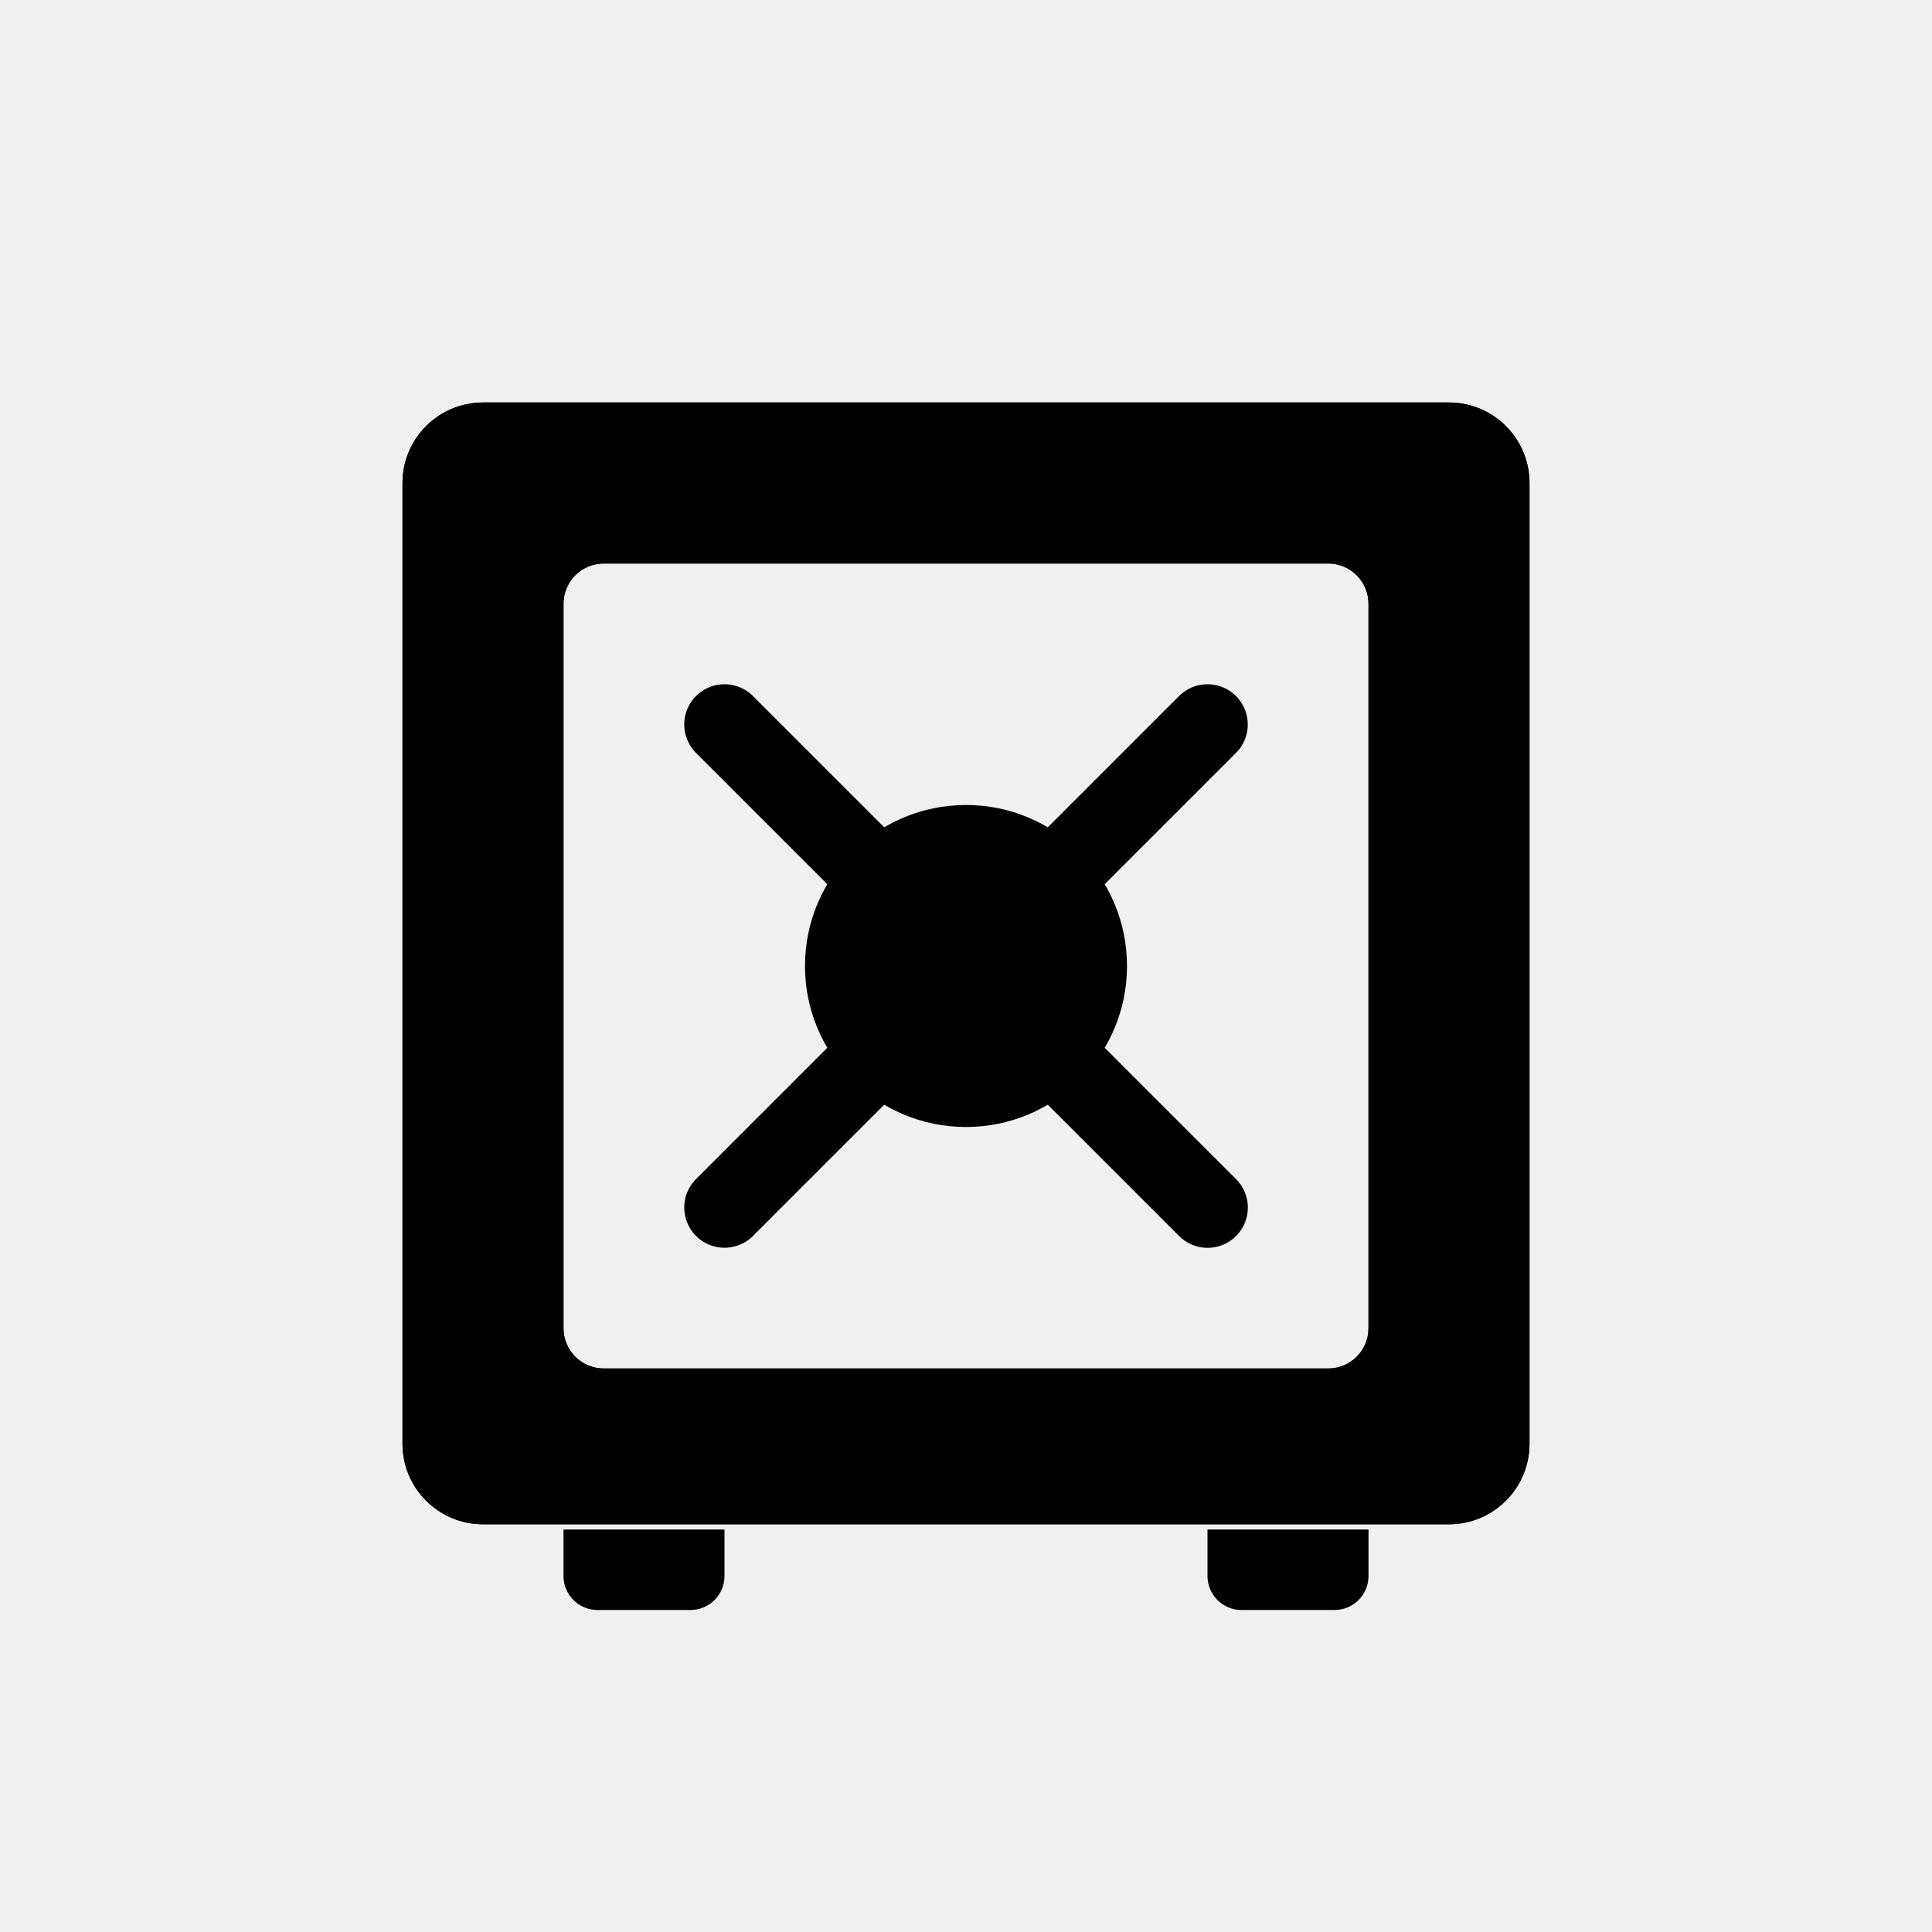
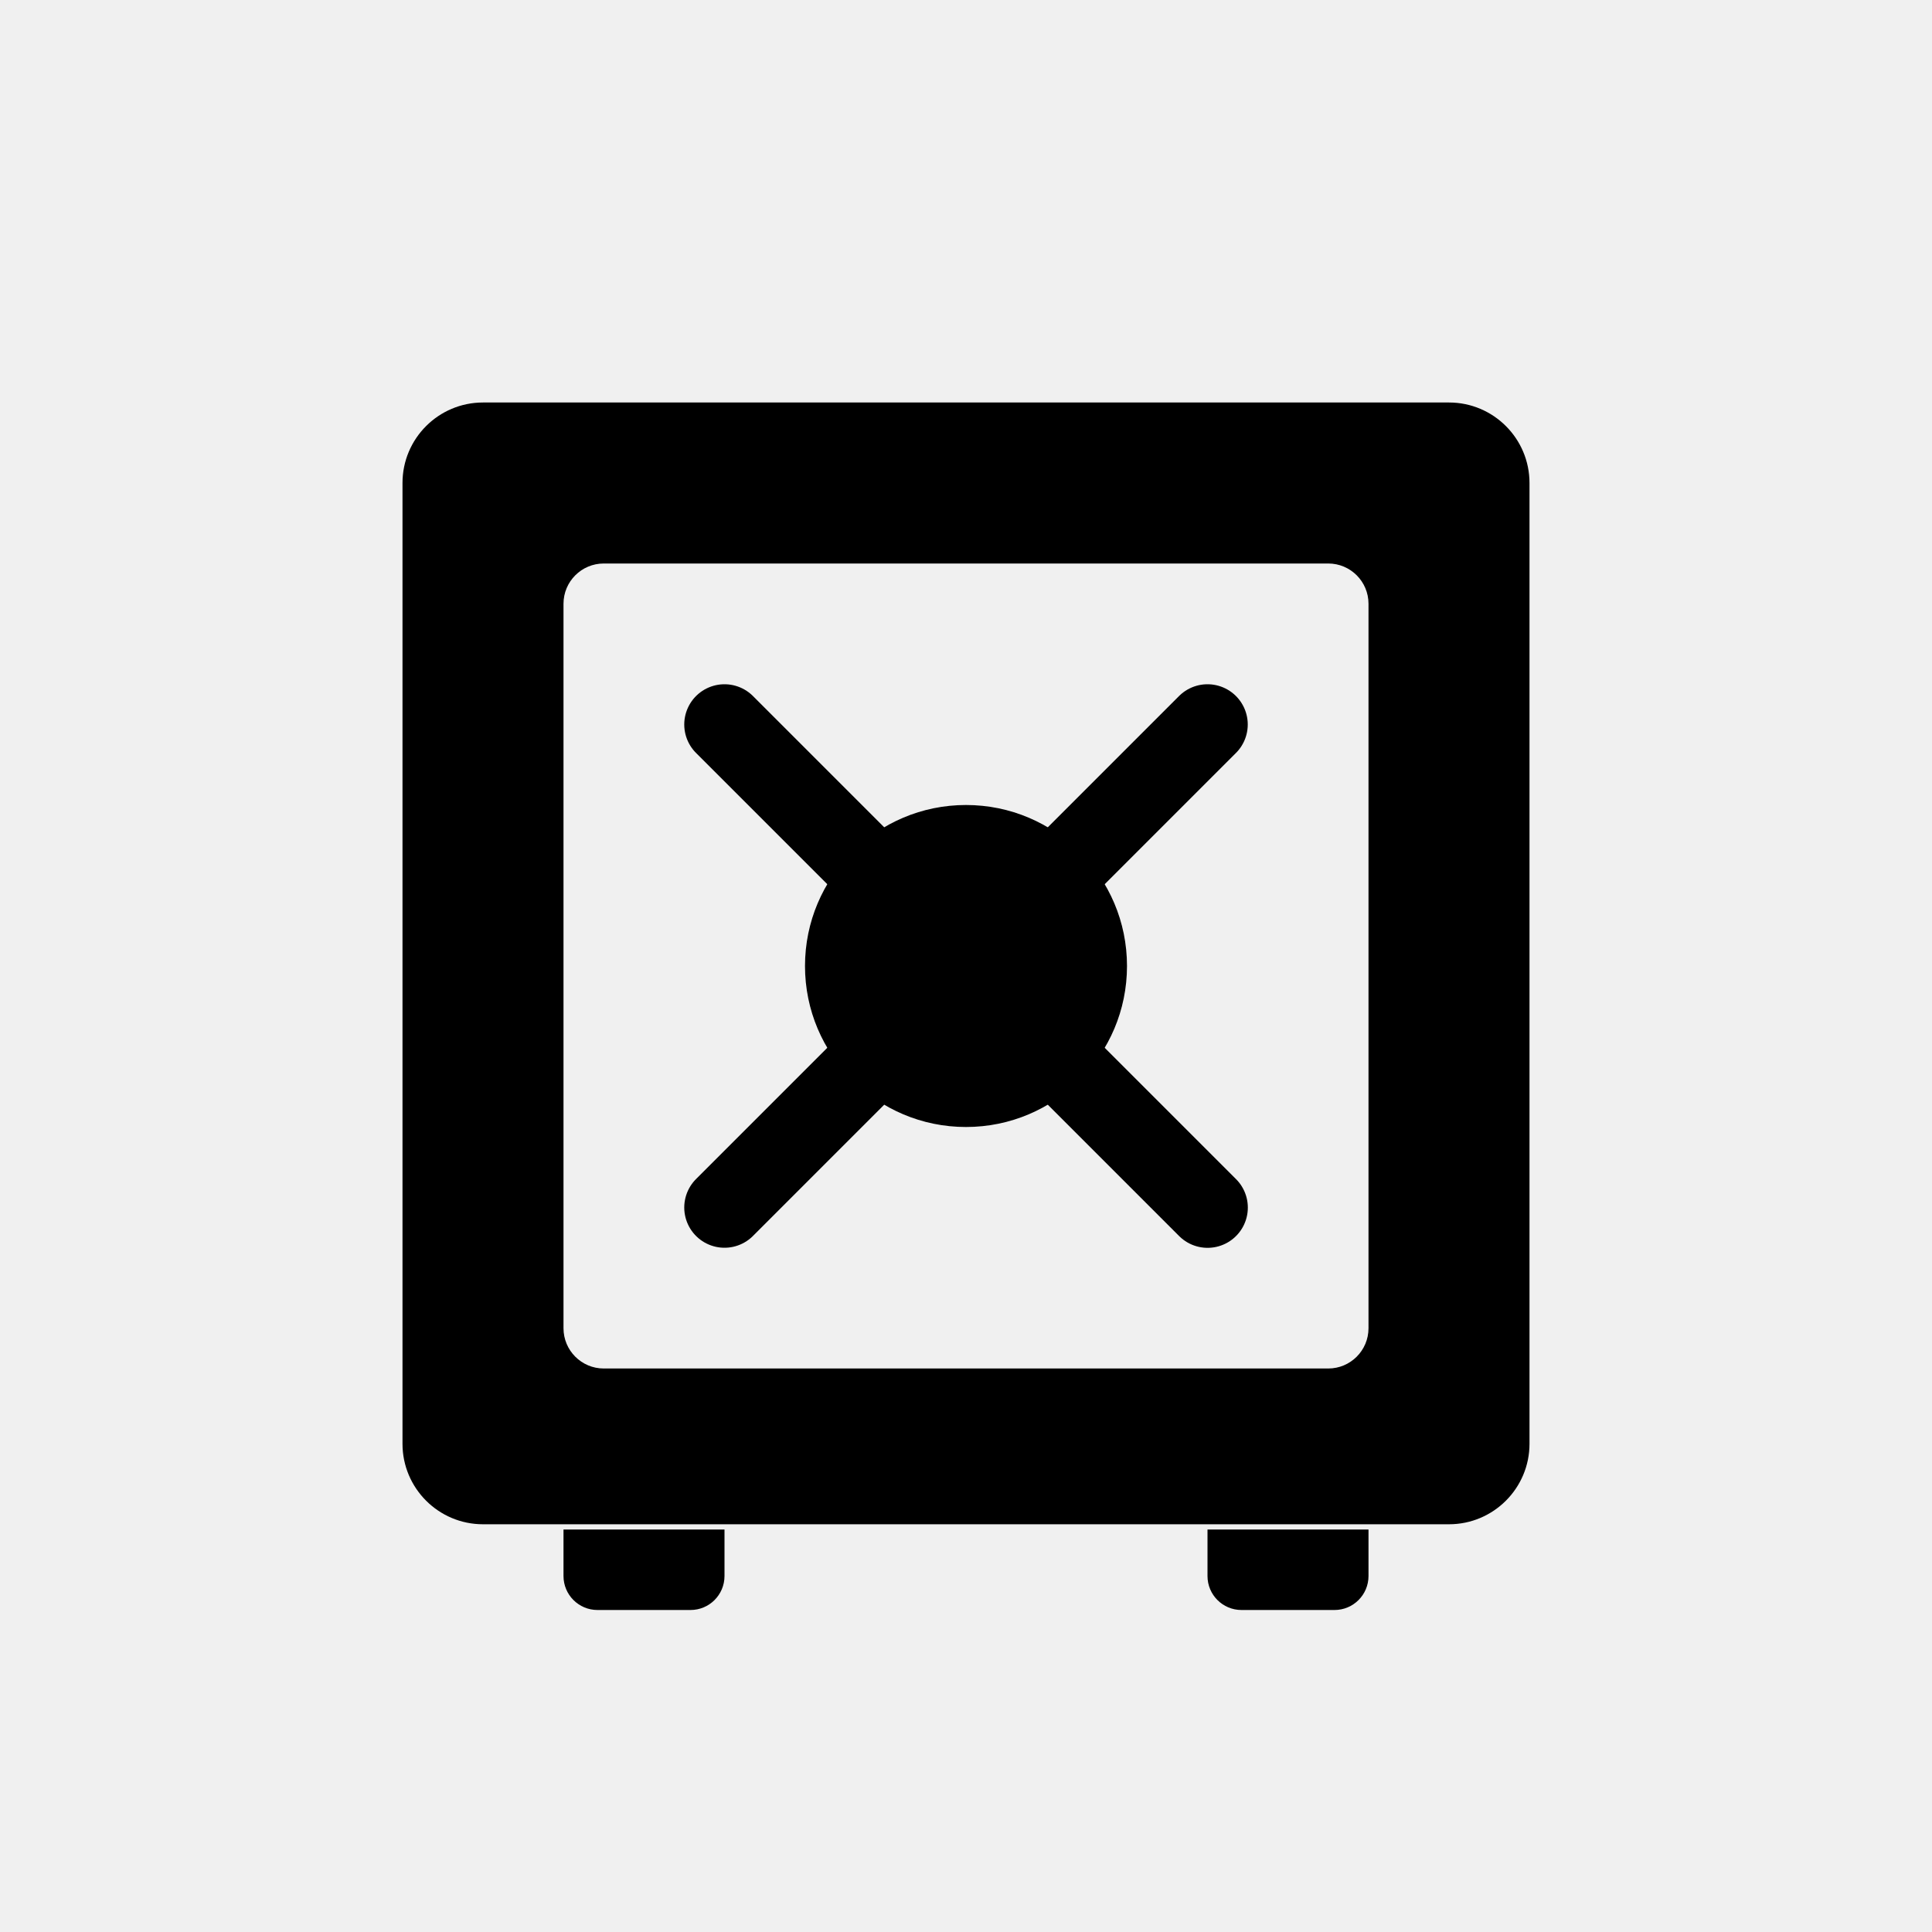
<svg xmlns="http://www.w3.org/2000/svg" width="24" height="24" viewBox="0 0 24 24" fill="none">
-   <mask id="path-1-inside-1" fill="white">
-     <path fill-rule="evenodd" clip-rule="evenodd" d="M6 5C5.448 5 5 5.448 5 6V17.935C5 18.487 5.448 18.935 6 18.935H18C18.552 18.935 19 18.487 19 17.935V6C19 5.448 18.552 5 18 5H6ZM7.5 7C7.224 7 7 7.224 7 7.5V16.5C7 16.776 7.224 17 7.5 17H16.5C16.776 17 17 16.776 17 16.5V7.5C17 7.224 16.776 7 16.5 7H7.5Z" />
-   </mask>
  <path fill-rule="evenodd" clip-rule="evenodd" d="M6 5C5.448 5 5 5.448 5 6V17.935C5 18.487 5.448 18.935 6 18.935H18C18.552 18.935 19 18.487 19 17.935V6C19 5.448 18.552 5 18 5H6ZM7.5 7C7.224 7 7 7.224 7 7.5V16.5C7 16.776 7.224 17 7.5 17H16.5C16.776 17 17 16.776 17 16.5V7.5C17 7.224 16.776 7 16.5 7H7.5Z" fill="black" />
-   <path d="M6 6V6V4C4.895 4 4 4.895 4 6H6ZM6 17.935V6H4V17.935H6ZM6 17.935H6H4C4 19.039 4.895 19.935 6 19.935V17.935ZM18 17.935H6V19.935H18V17.935ZM18 17.935V17.935V19.935C19.105 19.935 20 19.039 20 17.935H18ZM18 6V17.935H20V6H18ZM18 6H20C20 4.895 19.105 4 18 4V6ZM6 6H18V4H6V6ZM8 7.5C8 7.776 7.776 8 7.5 8V6C6.672 6 6 6.672 6 7.5H8ZM8 16.5V7.5H6V16.5H8ZM7.5 16C7.776 16 8 16.224 8 16.5H6C6 17.328 6.672 18 7.5 18V16ZM16.5 16H7.5V18H16.5V16ZM16 16.5C16 16.224 16.224 16 16.5 16V18C17.328 18 18 17.328 18 16.5H16ZM16 7.5V16.5H18V7.5H16ZM16.5 8C16.224 8 16 7.776 16 7.5H18C18 6.672 17.328 6 16.5 6V8ZM7.5 8H16.5V6H7.5V8Z" fill="black" mask="url(#path-1-inside-1)" />
-   <mask id="path-3-inside-2" fill="white">
-     <path d="M7 19H9V19.578C9 19.811 8.811 20 8.578 20H7.422C7.189 20 7 19.811 7 19.578V19Z" />
-   </mask>
-   <path d="M7 19H9V19.578C9 19.811 8.811 20 8.578 20H7.422C7.189 20 7 19.811 7 19.578V19Z" stroke="black" mask="url(#path-3-inside-2)" />
-   <mask id="path-4-inside-3" fill="white">
-     <path d="M15 19H17V19.578C17 19.811 16.811 20 16.578 20H15.422C15.189 20 15 19.811 15 19.578V19Z" />
-   </mask>
-   <path d="M15 19H17V19.578C17 19.811 16.811 20 16.578 20H15.422C15.189 20 15 19.811 15 19.578V19Z" stroke="black" mask="url(#path-4-inside-3)" />
+   <path d="M7 19H9V19.578C9 19.811 8.811 20 8.578 20H7.422C7.189 20 7 19.811 7 19.578V19Z" fill="black" />
+   <path d="M15 19H17V19.578C17 19.811 16.811 20 16.578 20H15.422C15.189 20 15 19.811 15 19.578V19Z" fill="black" />
  <circle cx="12" cy="12" r="2" fill="black" />
  <path d="M9 9L15.001 15.001" stroke="black" stroke-linecap="round" stroke-linejoin="round" />
  <path d="M9 15L15 9" stroke="black" stroke-linecap="round" stroke-linejoin="round" />
</svg>
